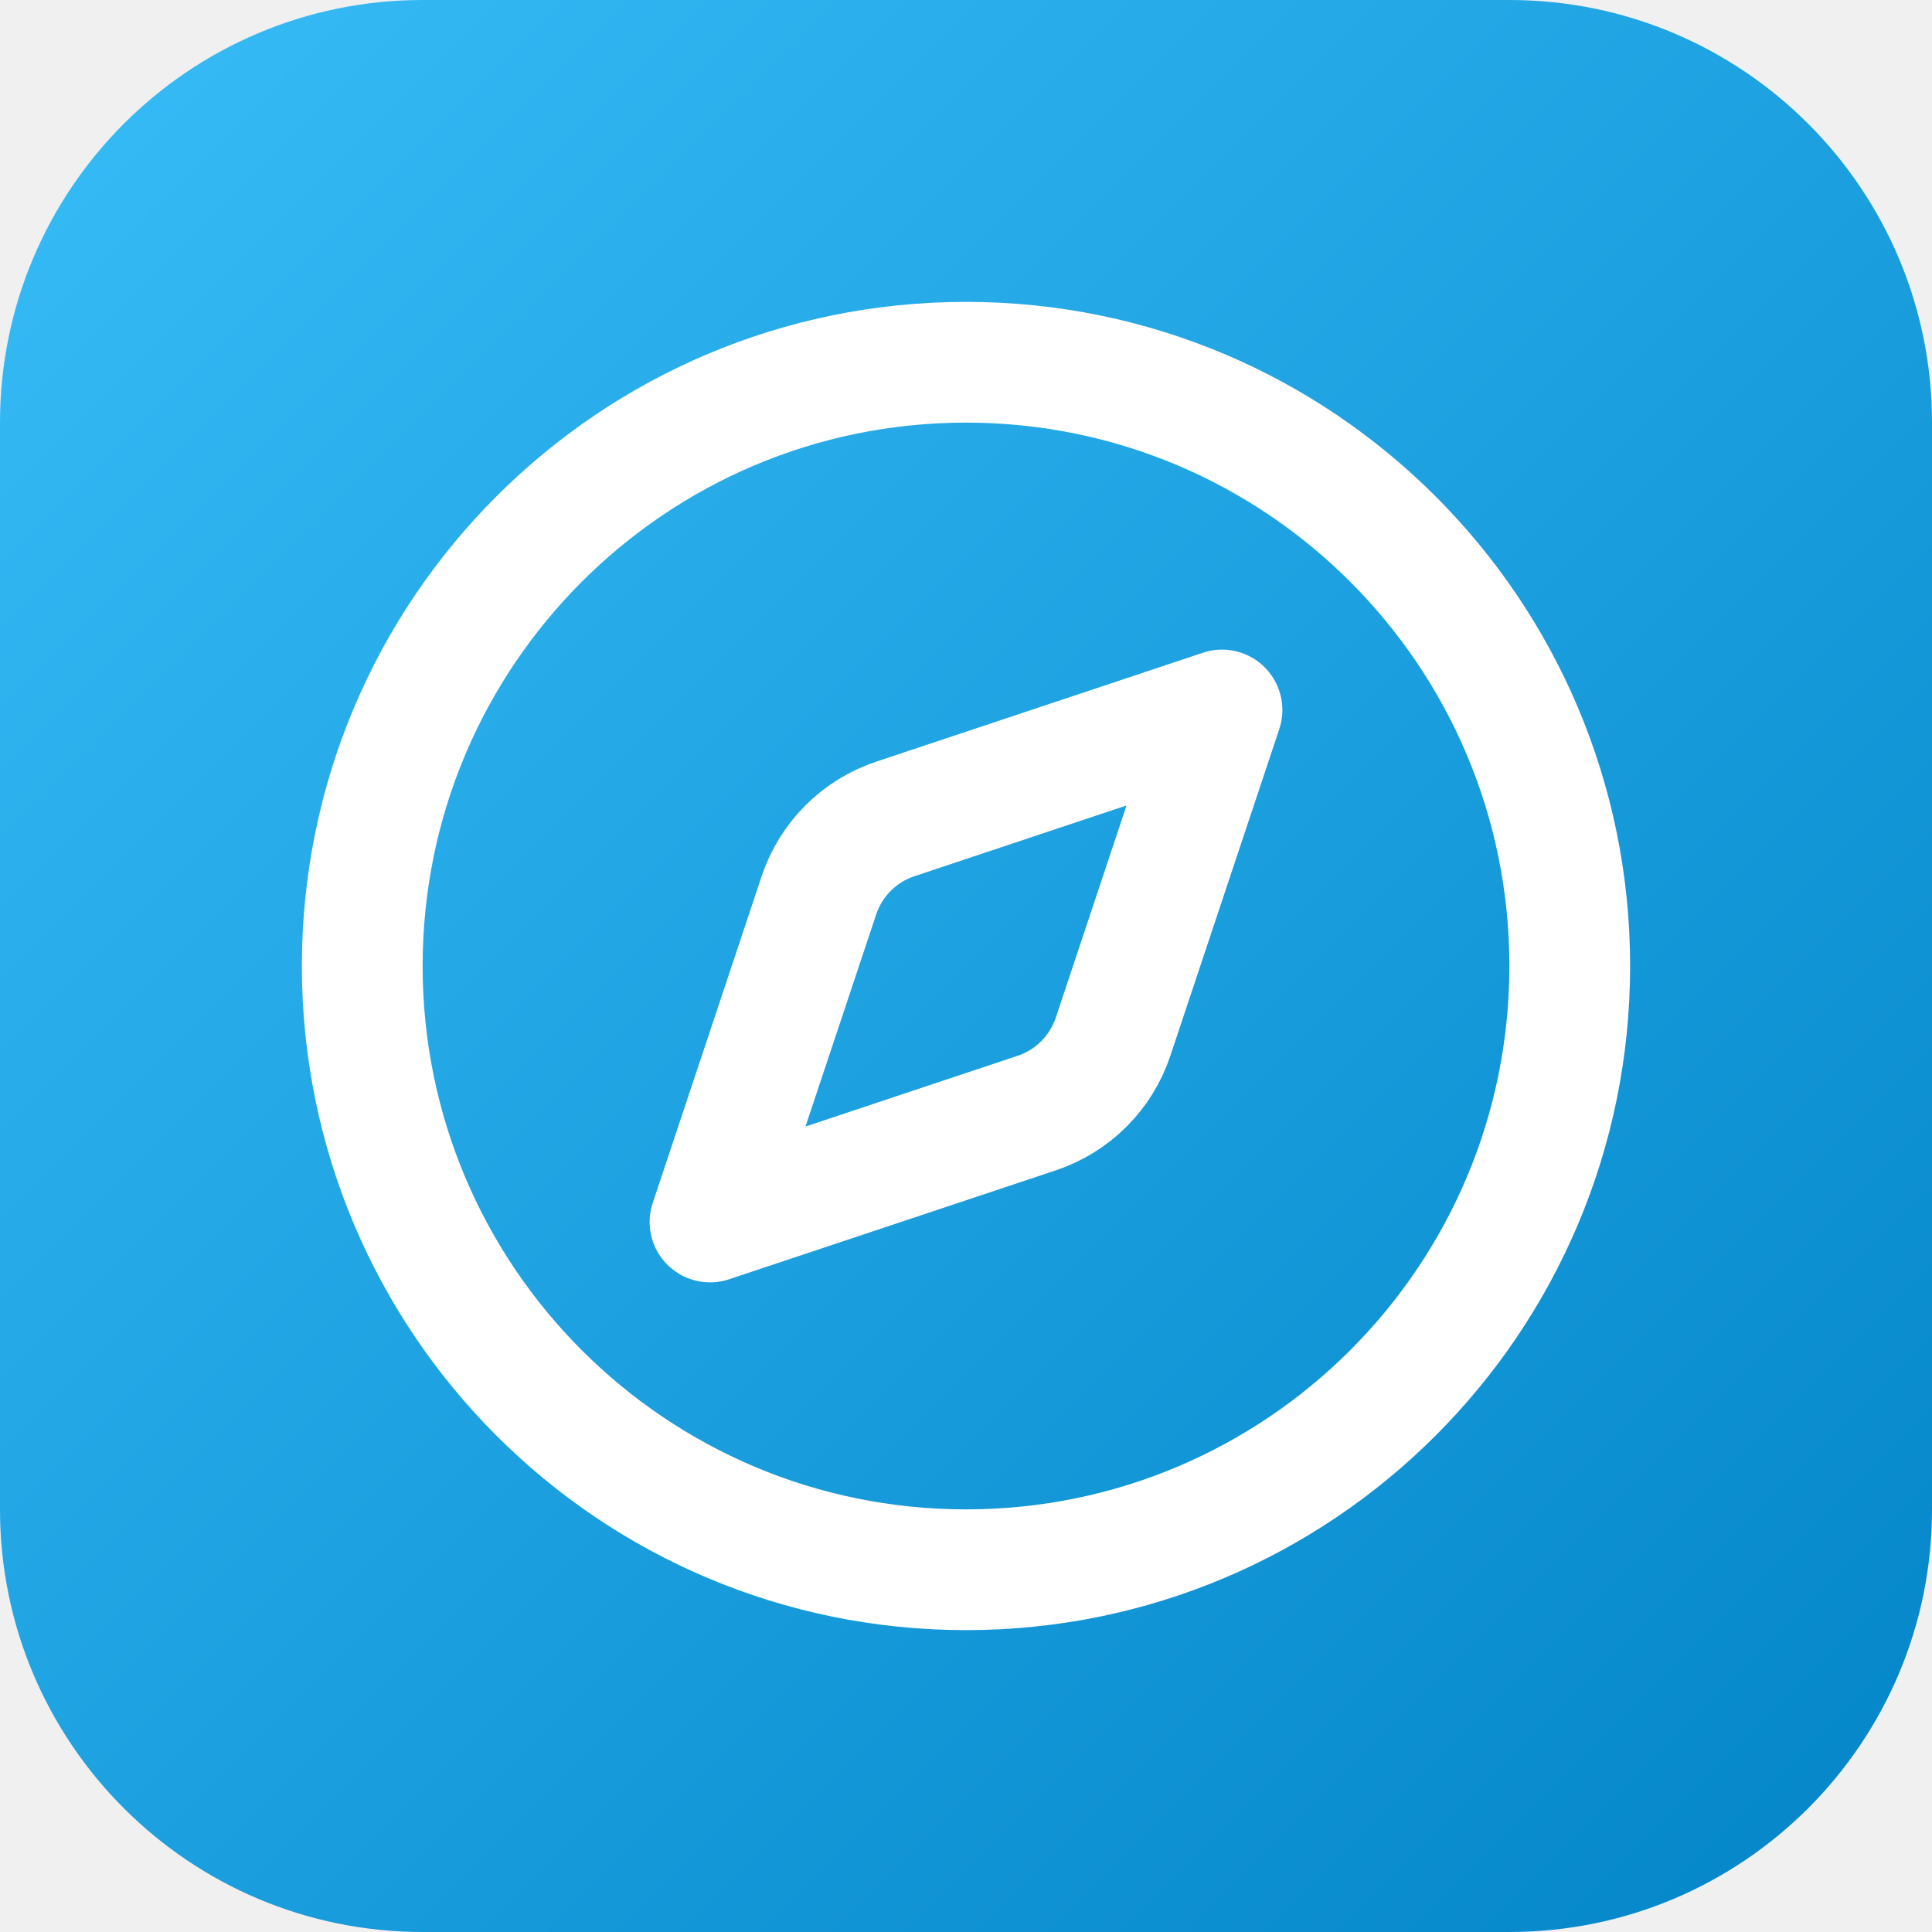
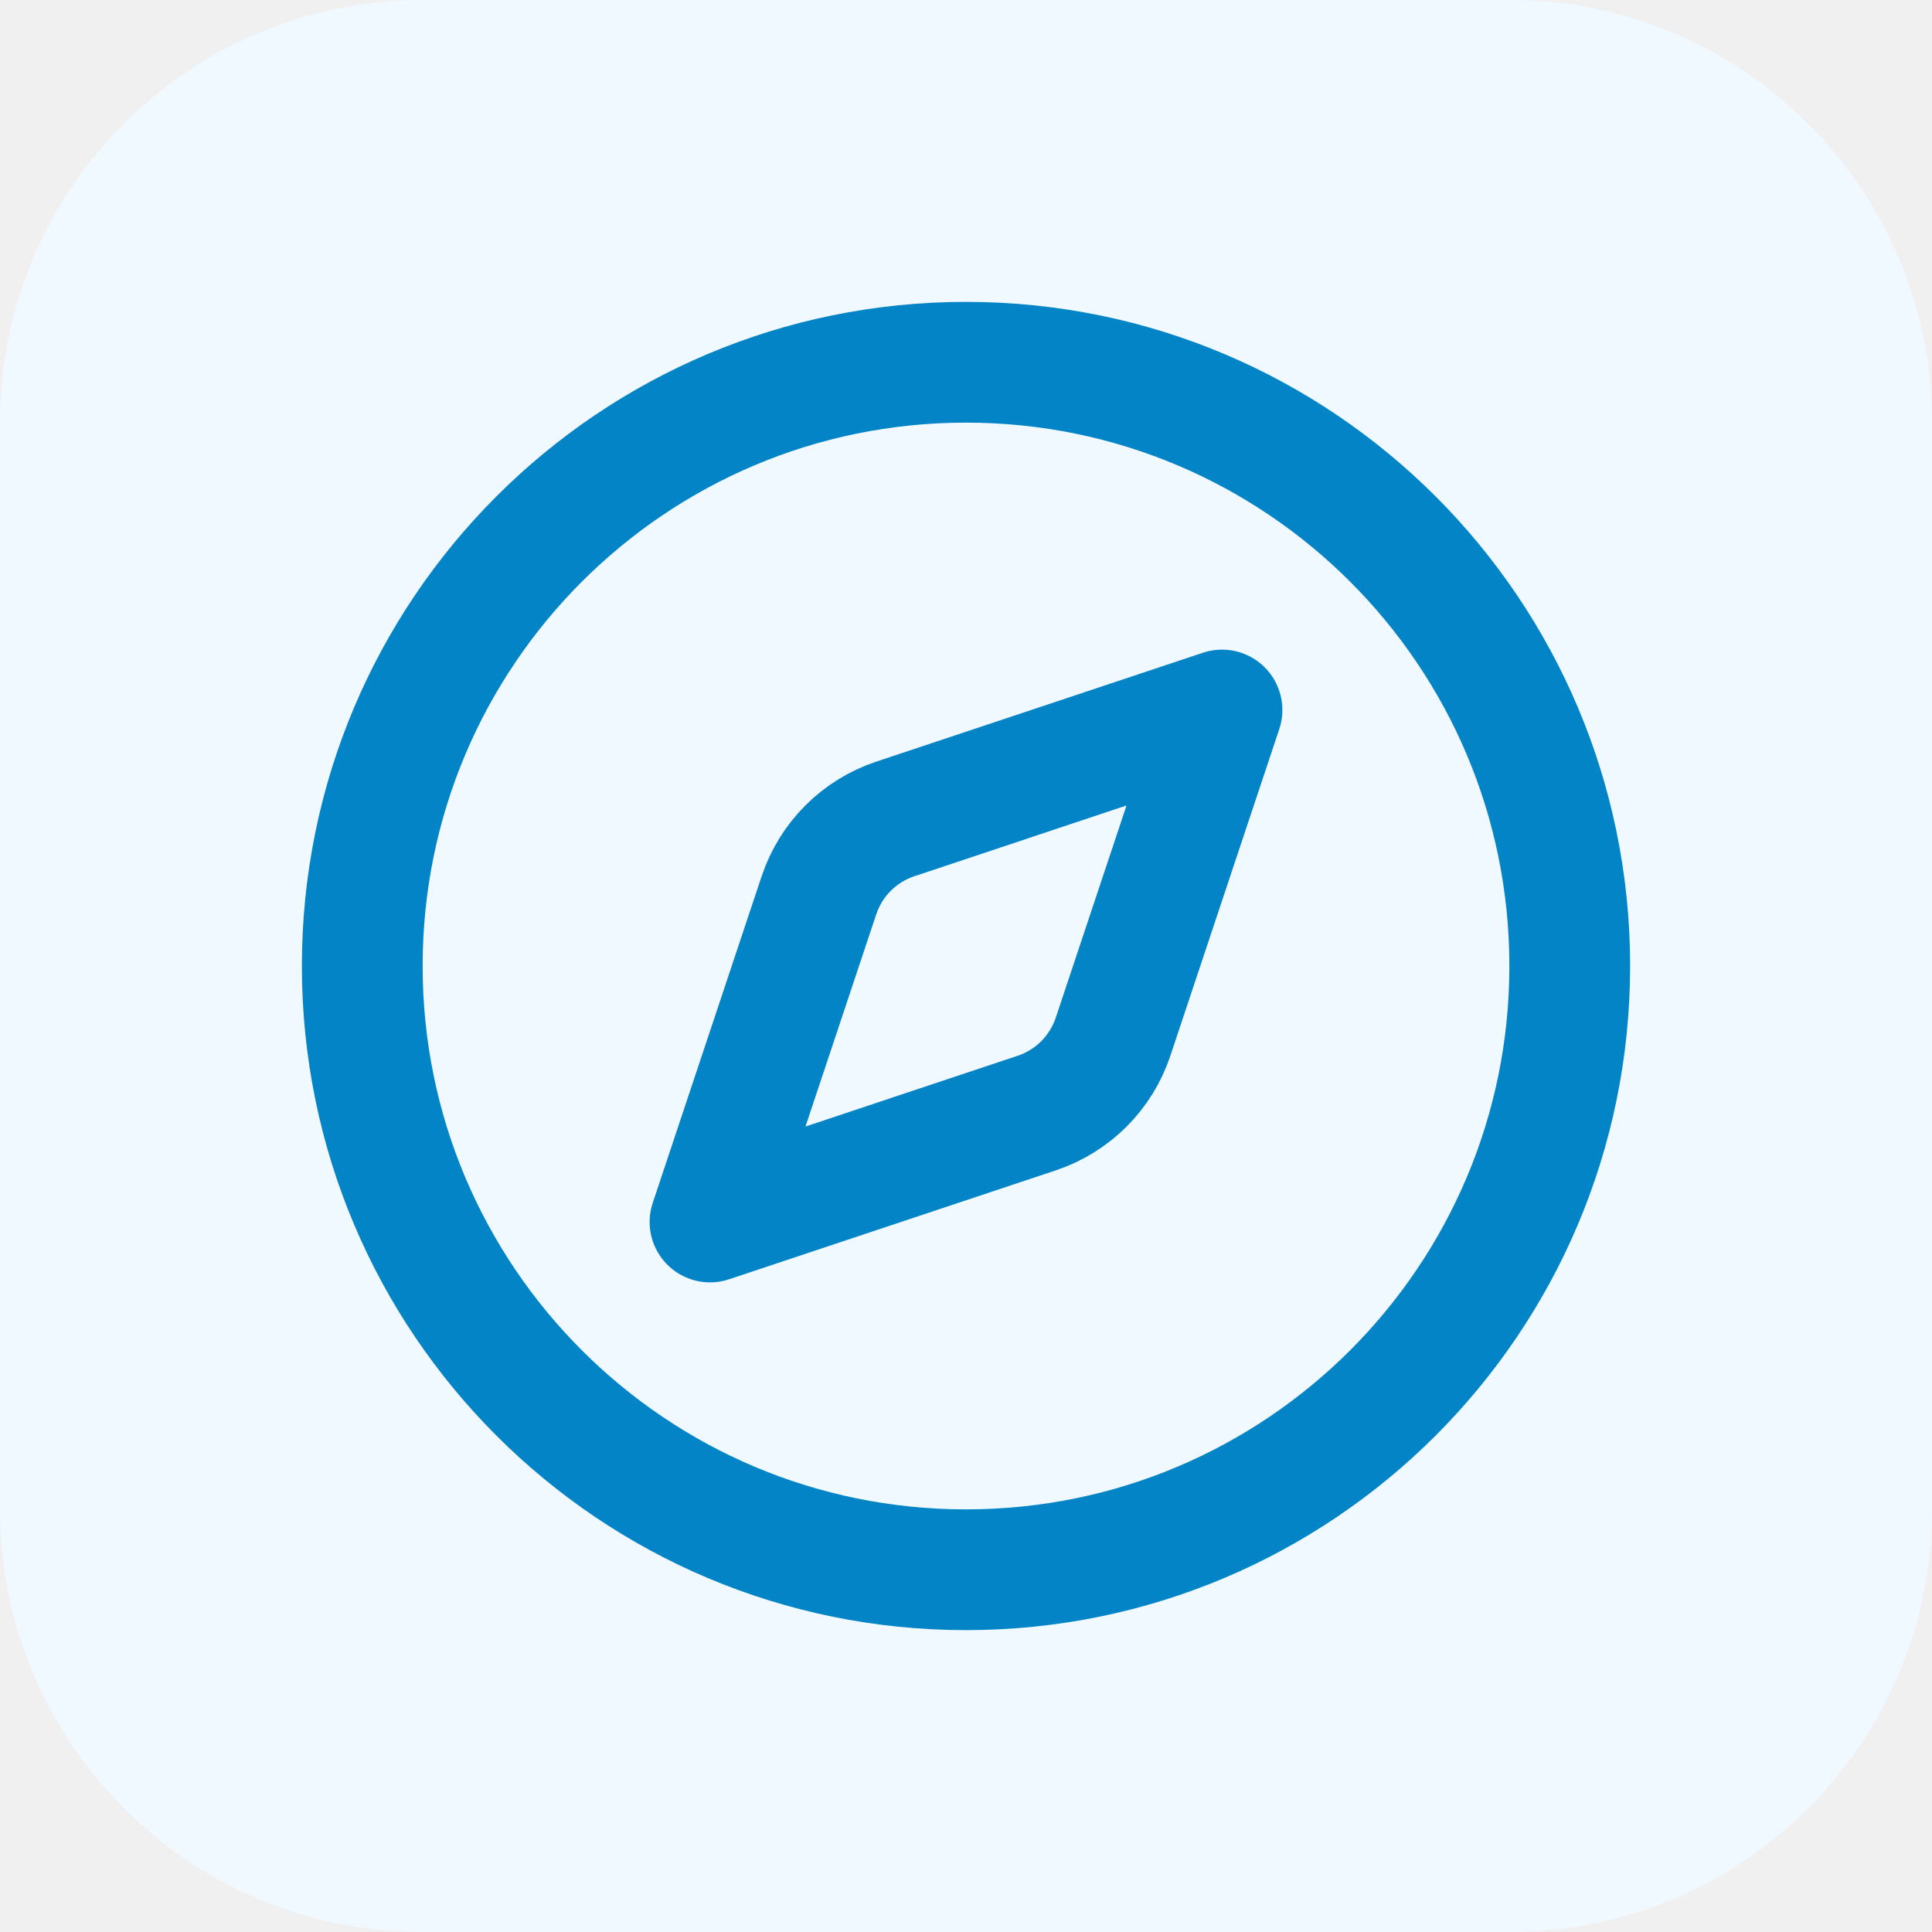
<svg xmlns="http://www.w3.org/2000/svg" viewBox="0 0 32 32">
-   <defs>
-     <linearGradient id="bg" x1="0%" y1="0%" x2="100%" y2="100%">
-       <stop offset="0%" stop-color="#38bdf8" />
-       <stop offset="100%" stop-color="#0284c7" />
-     </linearGradient>
-   </defs>
-   <rect width="32" height="32" rx="7" fill="url(#bg)" />
-   <g transform="translate(4,4)" fill="none" stroke="#ffffff" stroke-width="2" stroke-linecap="round" stroke-linejoin="round">
+   <rect width="32" height="32" rx="7" fill="#f0f9ff" />
+   <g transform="translate(4,4)" fill="none" stroke="#0284c7" stroke-width="2" stroke-linecap="round" stroke-linejoin="round">
    <circle cx="12" cy="12" r="10" />
    <path d="m16.24 7.76-1.804 5.411a2 2 0 0 1-1.265 1.265L7.76 16.24l1.804-5.411a2 2 0 0 1 1.265-1.265z" />
  </g>
</svg>
